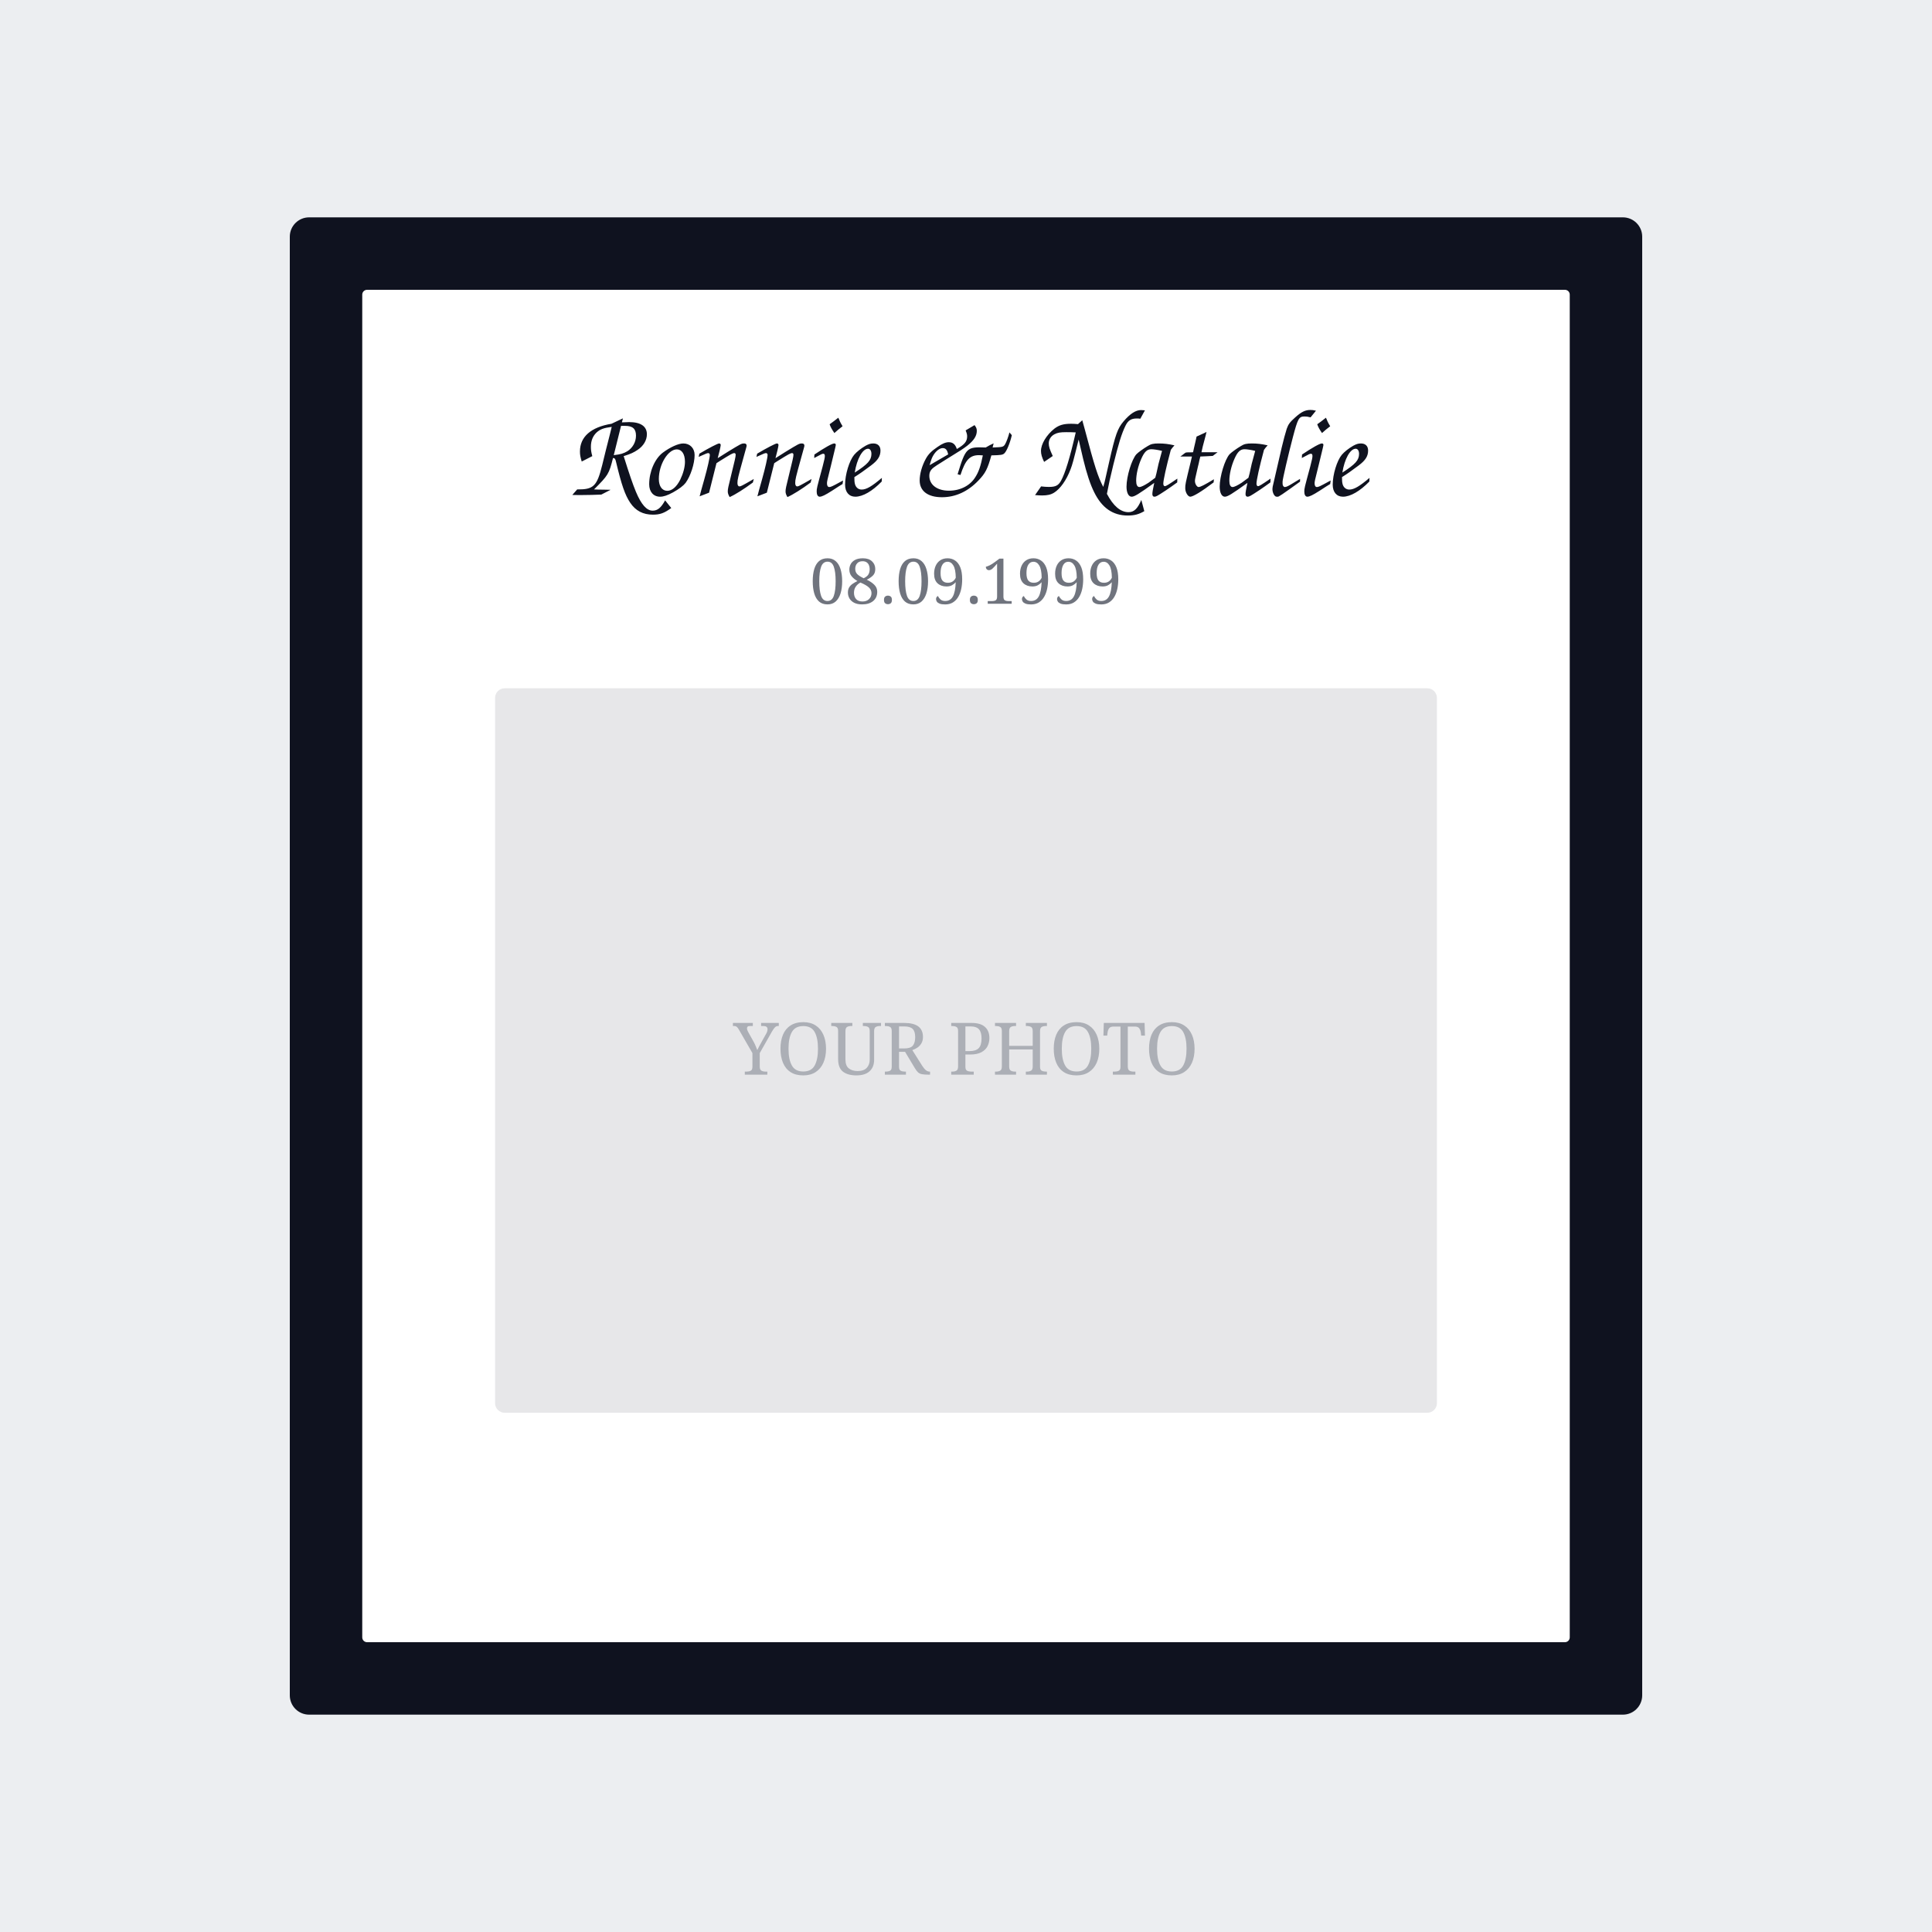
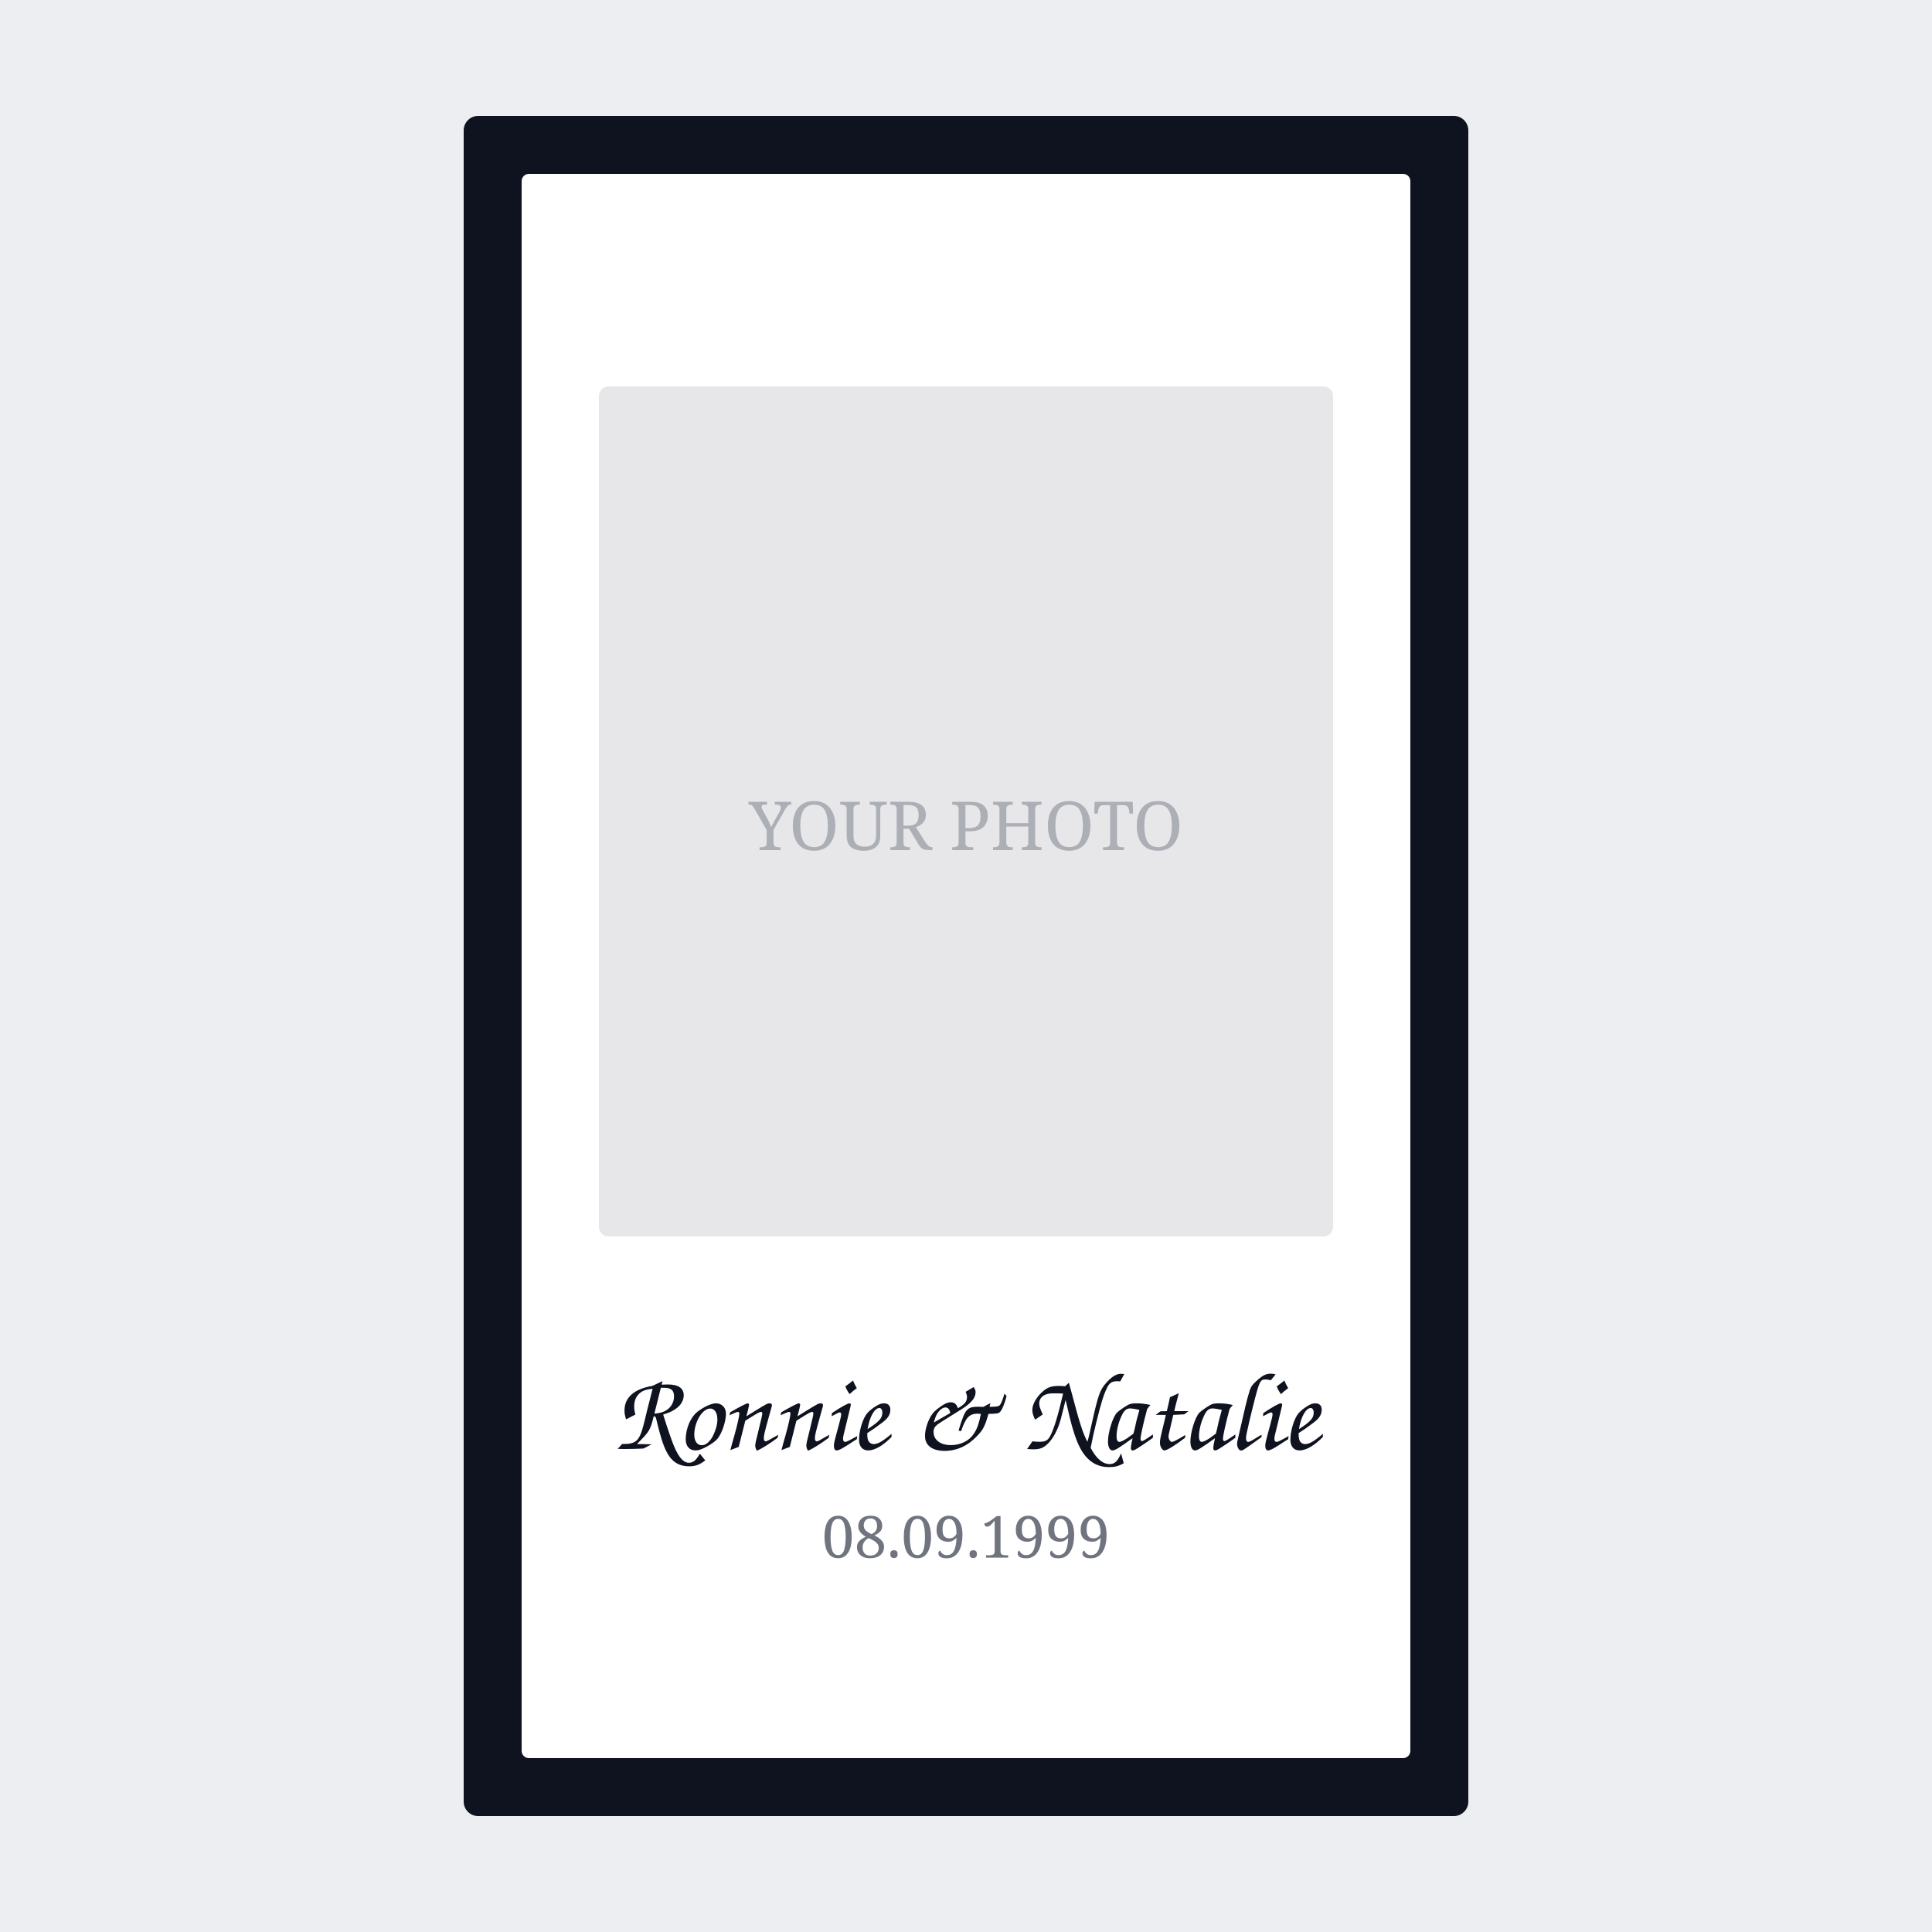
<svg xmlns="http://www.w3.org/2000/svg" viewBox="0 0 800 800">
  <rect width="800" height="800" fill="#eceef1" />
-   <rect x="120" y="90" width="560" height="620" rx="8" fill="#0f121f" />
-   <rect x="150" y="120" width="500" height="560" rx="2" fill="#ffffff" />
-   <text x="400" y="205" font-family="'Brush Script MT', cursive" font-size="52" fill="#0f121f" text-anchor="middle">Ronnie &amp; Natalie</text>
-   <text x="400" y="250" font-family="Georgia, serif" font-size="26" fill="#70747e" text-anchor="middle">08.09.1999</text>
-   <rect x="205" y="285" width="390" height="300" rx="4" fill="#e7e7e9" />
-   <text x="400" y="445" font-family="Georgia, serif" font-size="30" fill="#acafb6" text-anchor="middle">YOUR PHOTO</text>
+   <rect x="192" y="48" width="416" height="704" rx="6" fill="#0f121f" />
+   <rect x="216" y="72" width="368" height="656" rx="3" fill="#ffffff" />
+   <rect x="248" y="160" width="304" height="352" rx="4" fill="#e7e7e9" />
+   <text x="400" y="352" font-family="Georgia, serif" font-size="28" fill="#acafb6" text-anchor="middle">YOUR PHOTO</text>
+   <text x="400" y="600" font-family="'Brush Script MT', cursive" font-size="46" fill="#0f121f" text-anchor="middle">Ronnie &amp; Natalie</text>
+   <text x="400" y="645" font-family="Georgia, serif" font-size="24" fill="#70747e" text-anchor="middle">08.09.1999</text>
</svg>
